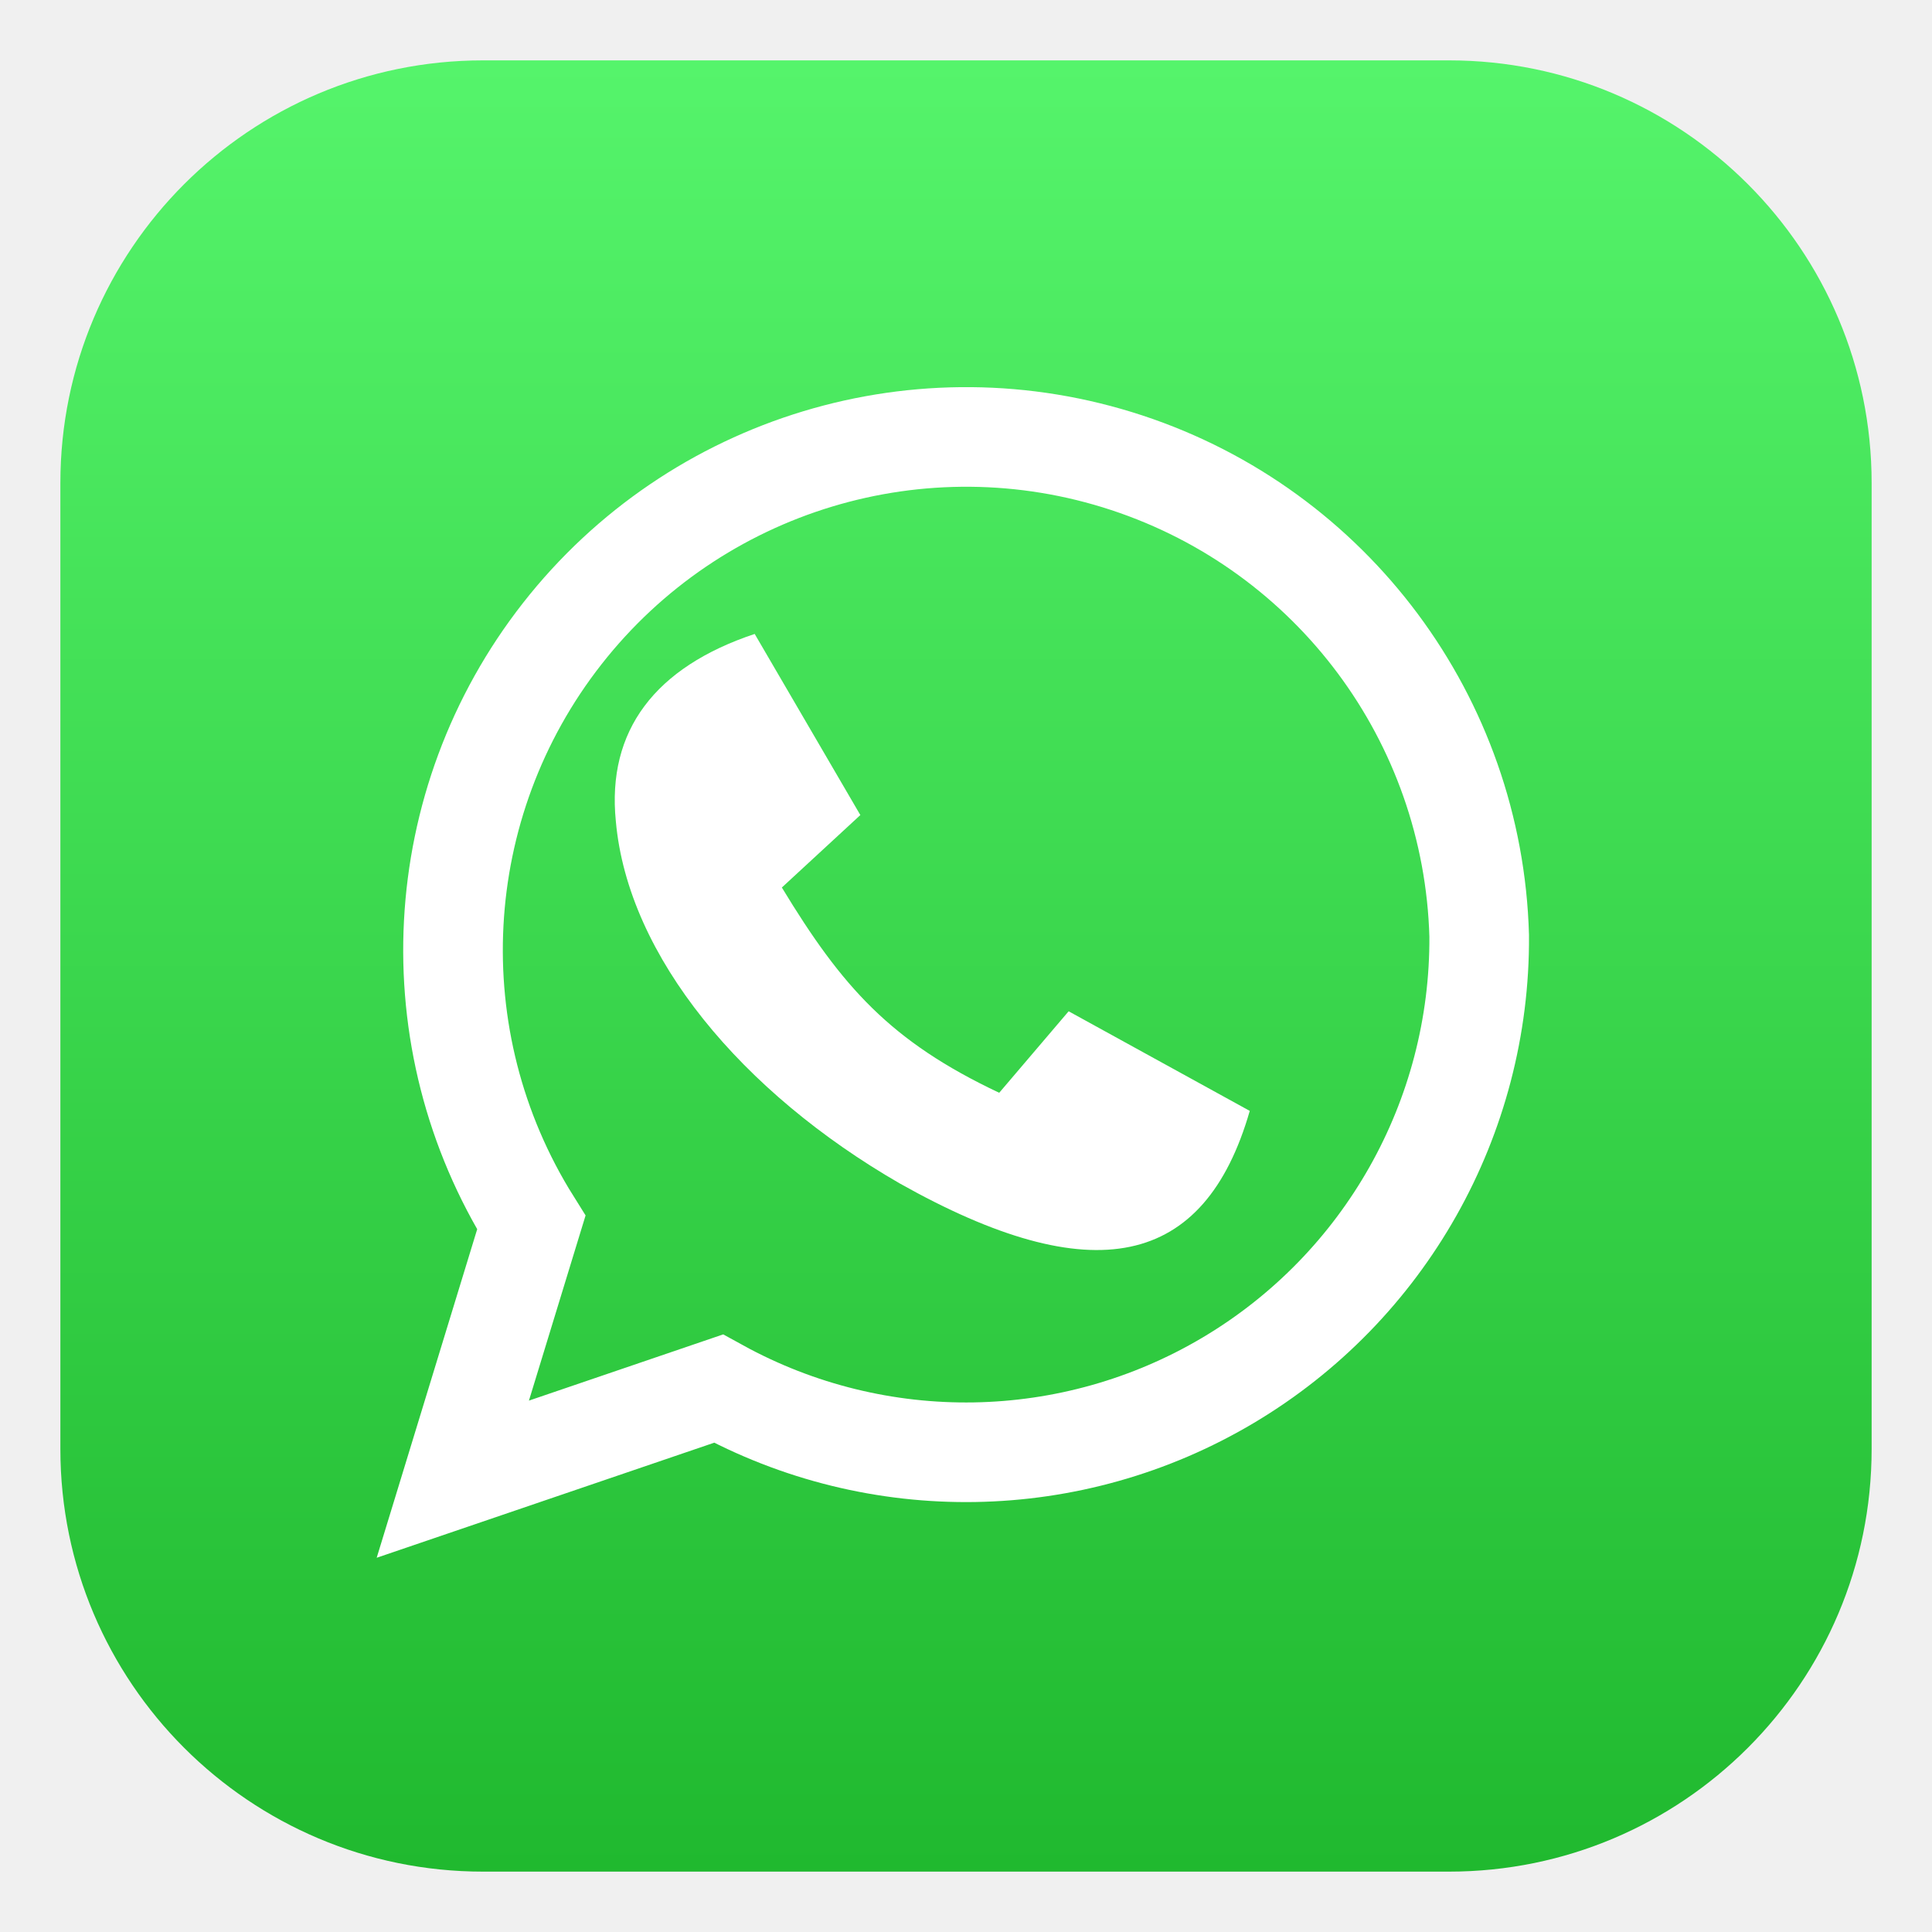
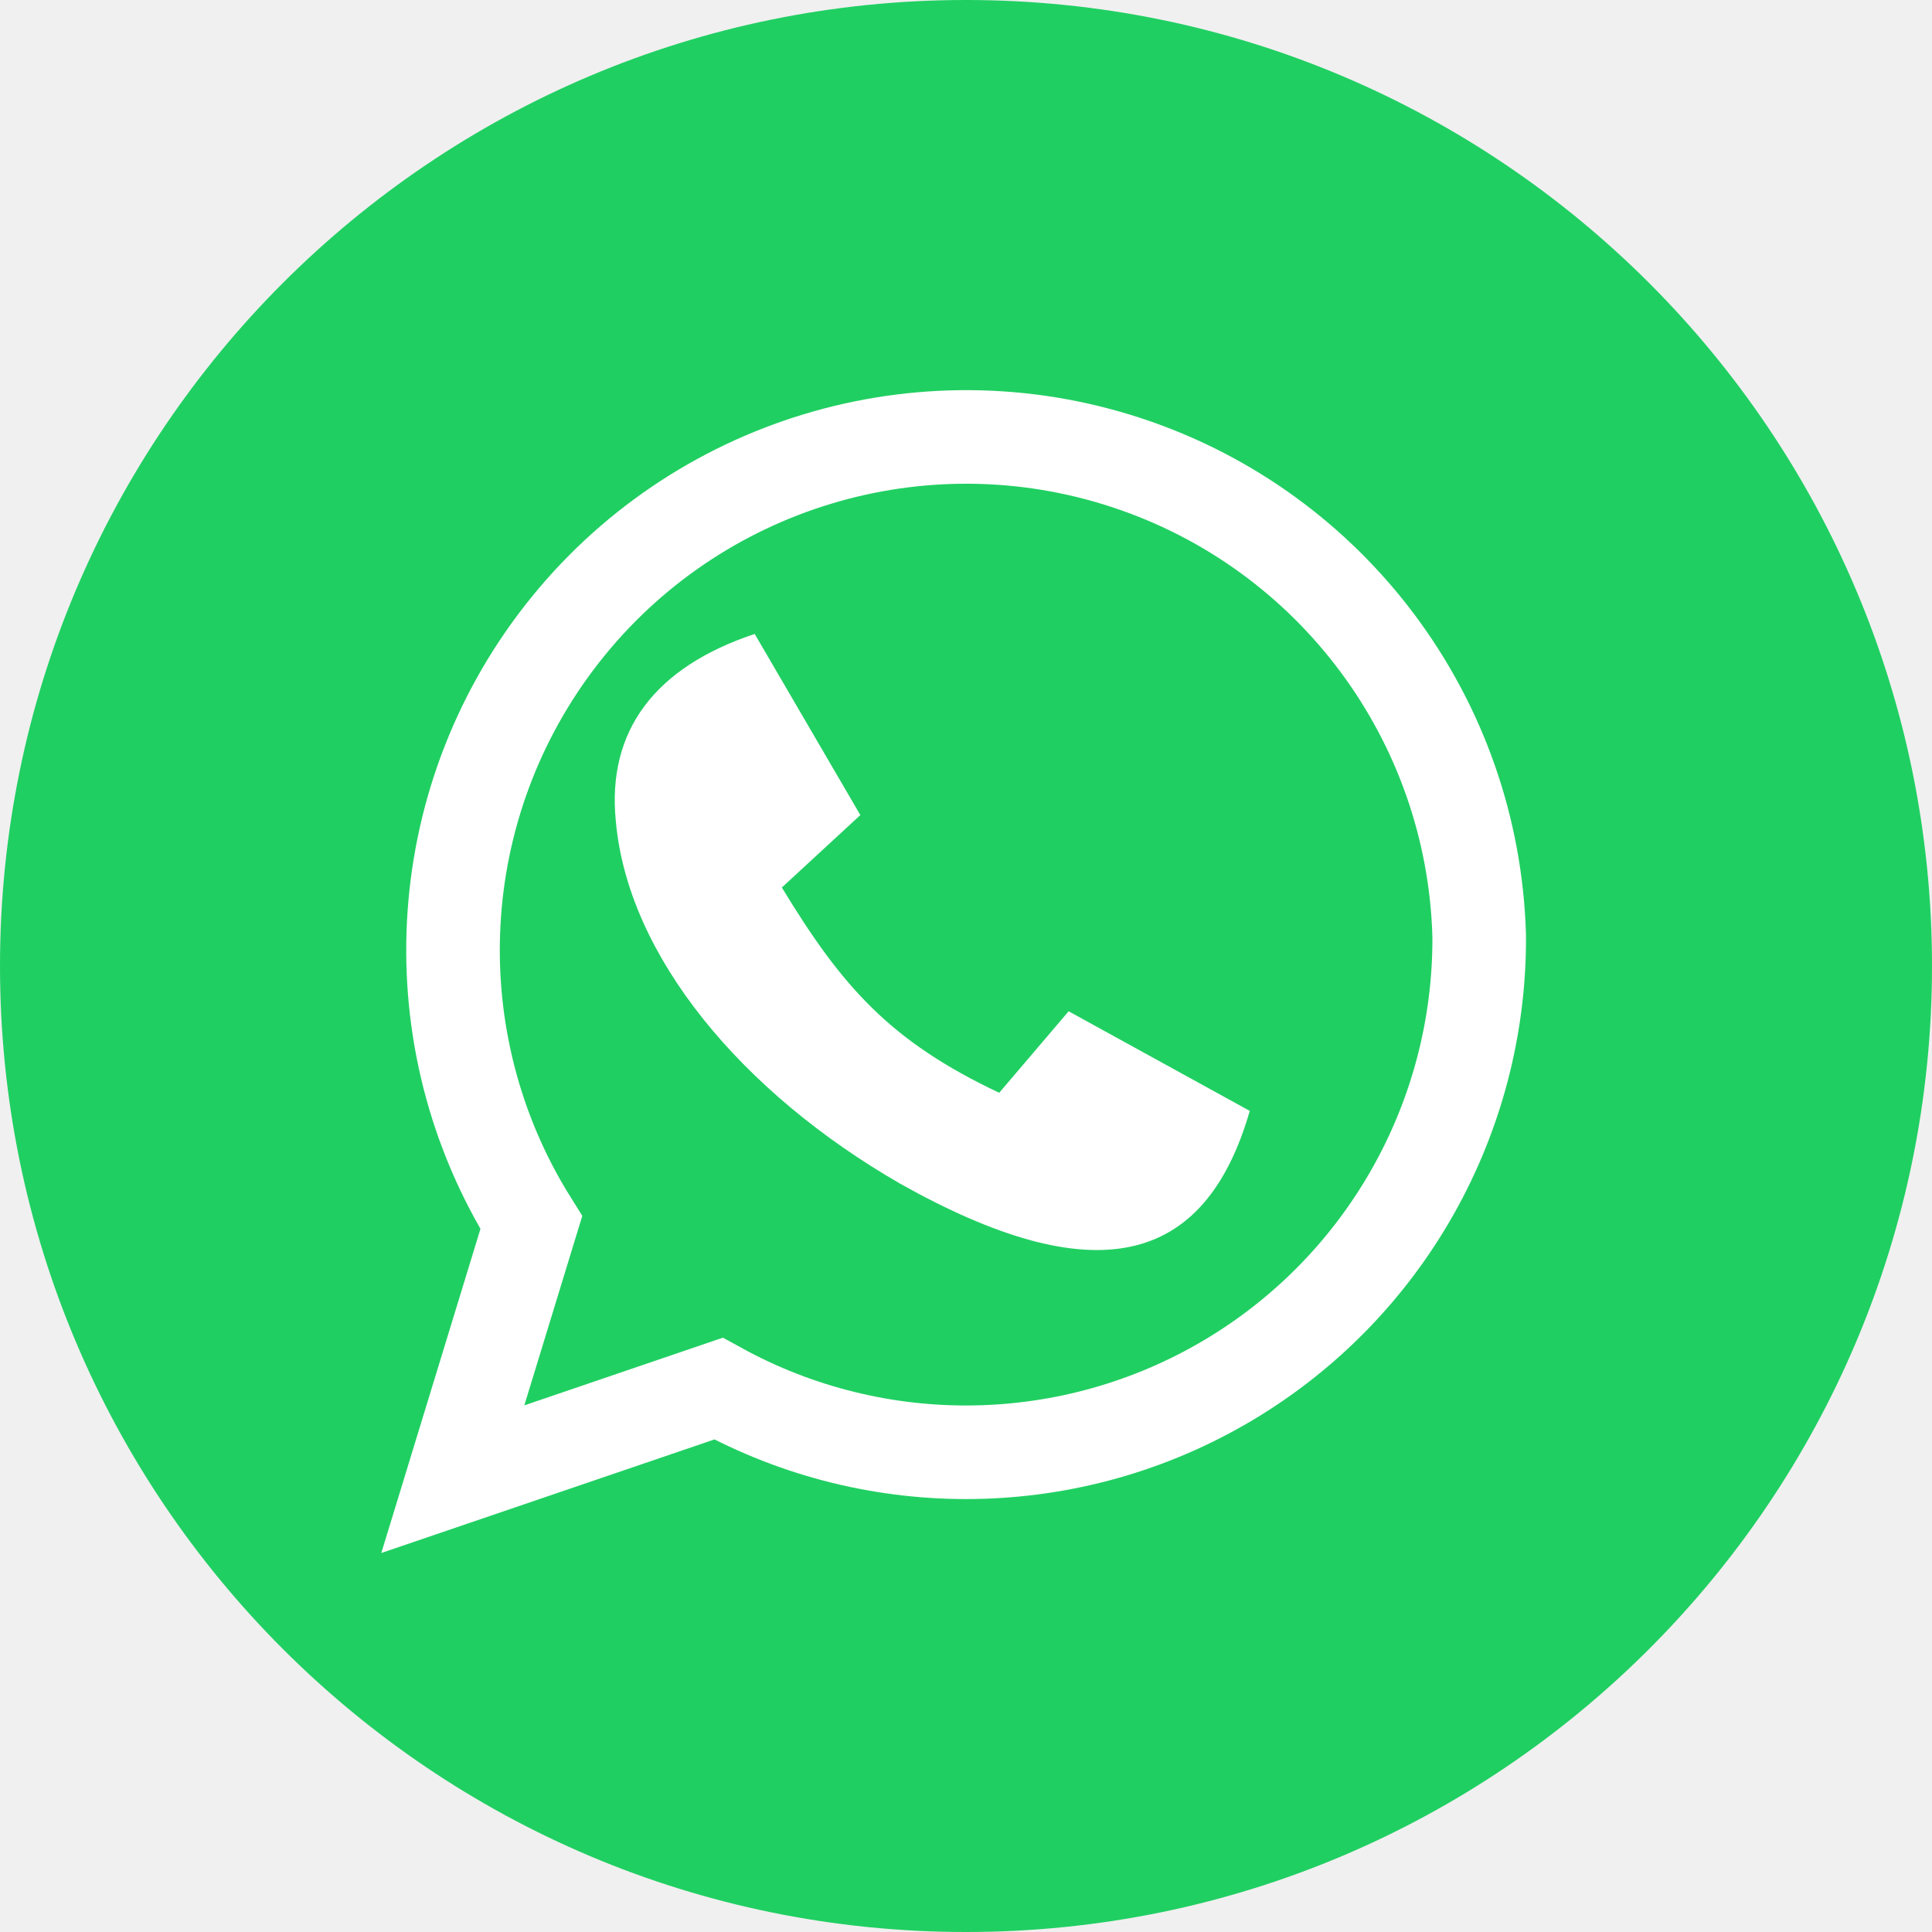
<svg xmlns="http://www.w3.org/2000/svg" viewBox="0 0 64 64">
-   <defs>
-     <linearGradient id="g" x2="0" y2="1">
-       <stop stop-color="#55f46b" />
-       <stop offset="1" stop-color="#20b92f" />
-     </linearGradient>
-   </defs>
-   <rect x="2" y="2" width="60" height="60" rx="14" fill="url(#g)" />
-   <path d="M49 31a17 17 0 0 1-25.2 15L15 49l2.6-8.5A17 17 0 1 1 49 31Z" fill="none" stroke="#fff" stroke-width="3.3" />
+   <circle cx="32" cy="32" r="32" fill="#20cf62" />
+   <path d="M49 31a17 17 0 0 1-25.2 15L15 49l2.6-8.5A17 17 0 1 1 49 31Z" fill="none" stroke="#fff" stroke-width="3.1" />
  <path d="m25 21 3.5 6-2.6 2.4c2 3.3 3.6 5.1 7.2 6.8l2.3-2.7 6 3.3c-1.5 5.2-5.2 6-11.6 2.4-5.2-3-9-7.5-9.4-12-.3-3 1.3-5.1 4.6-6.2Z" fill="#fff" />
</svg>
